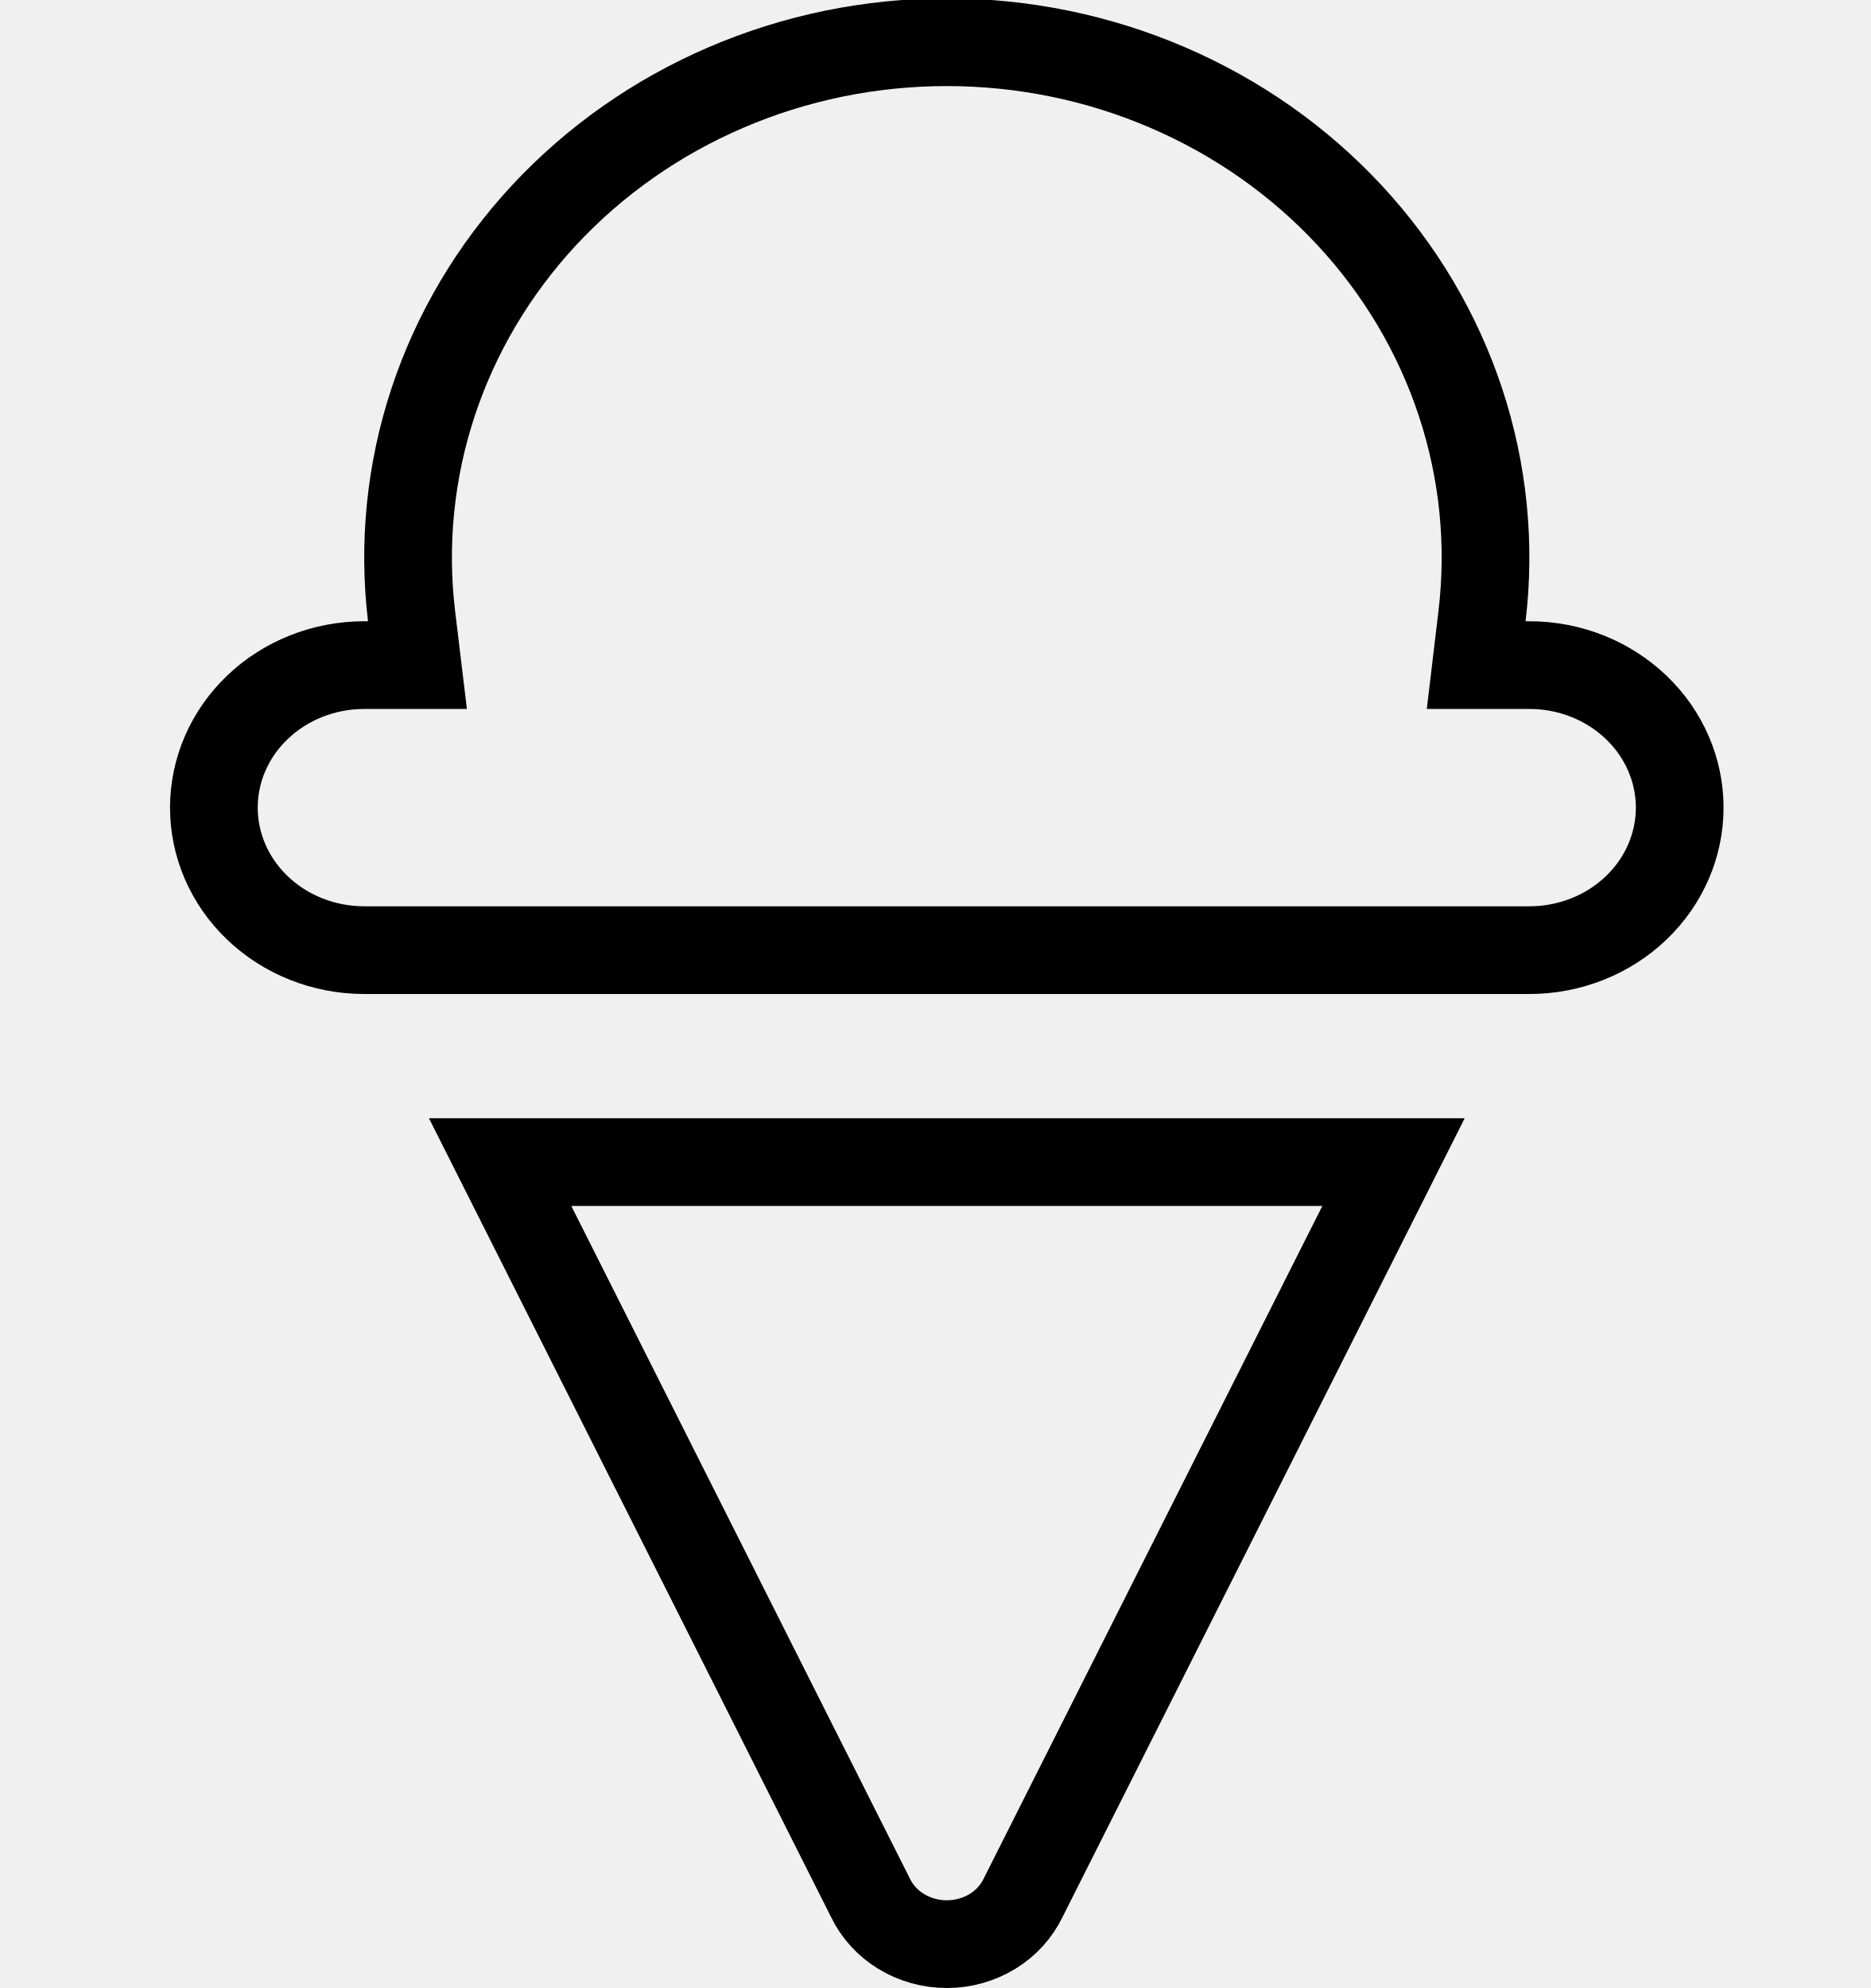
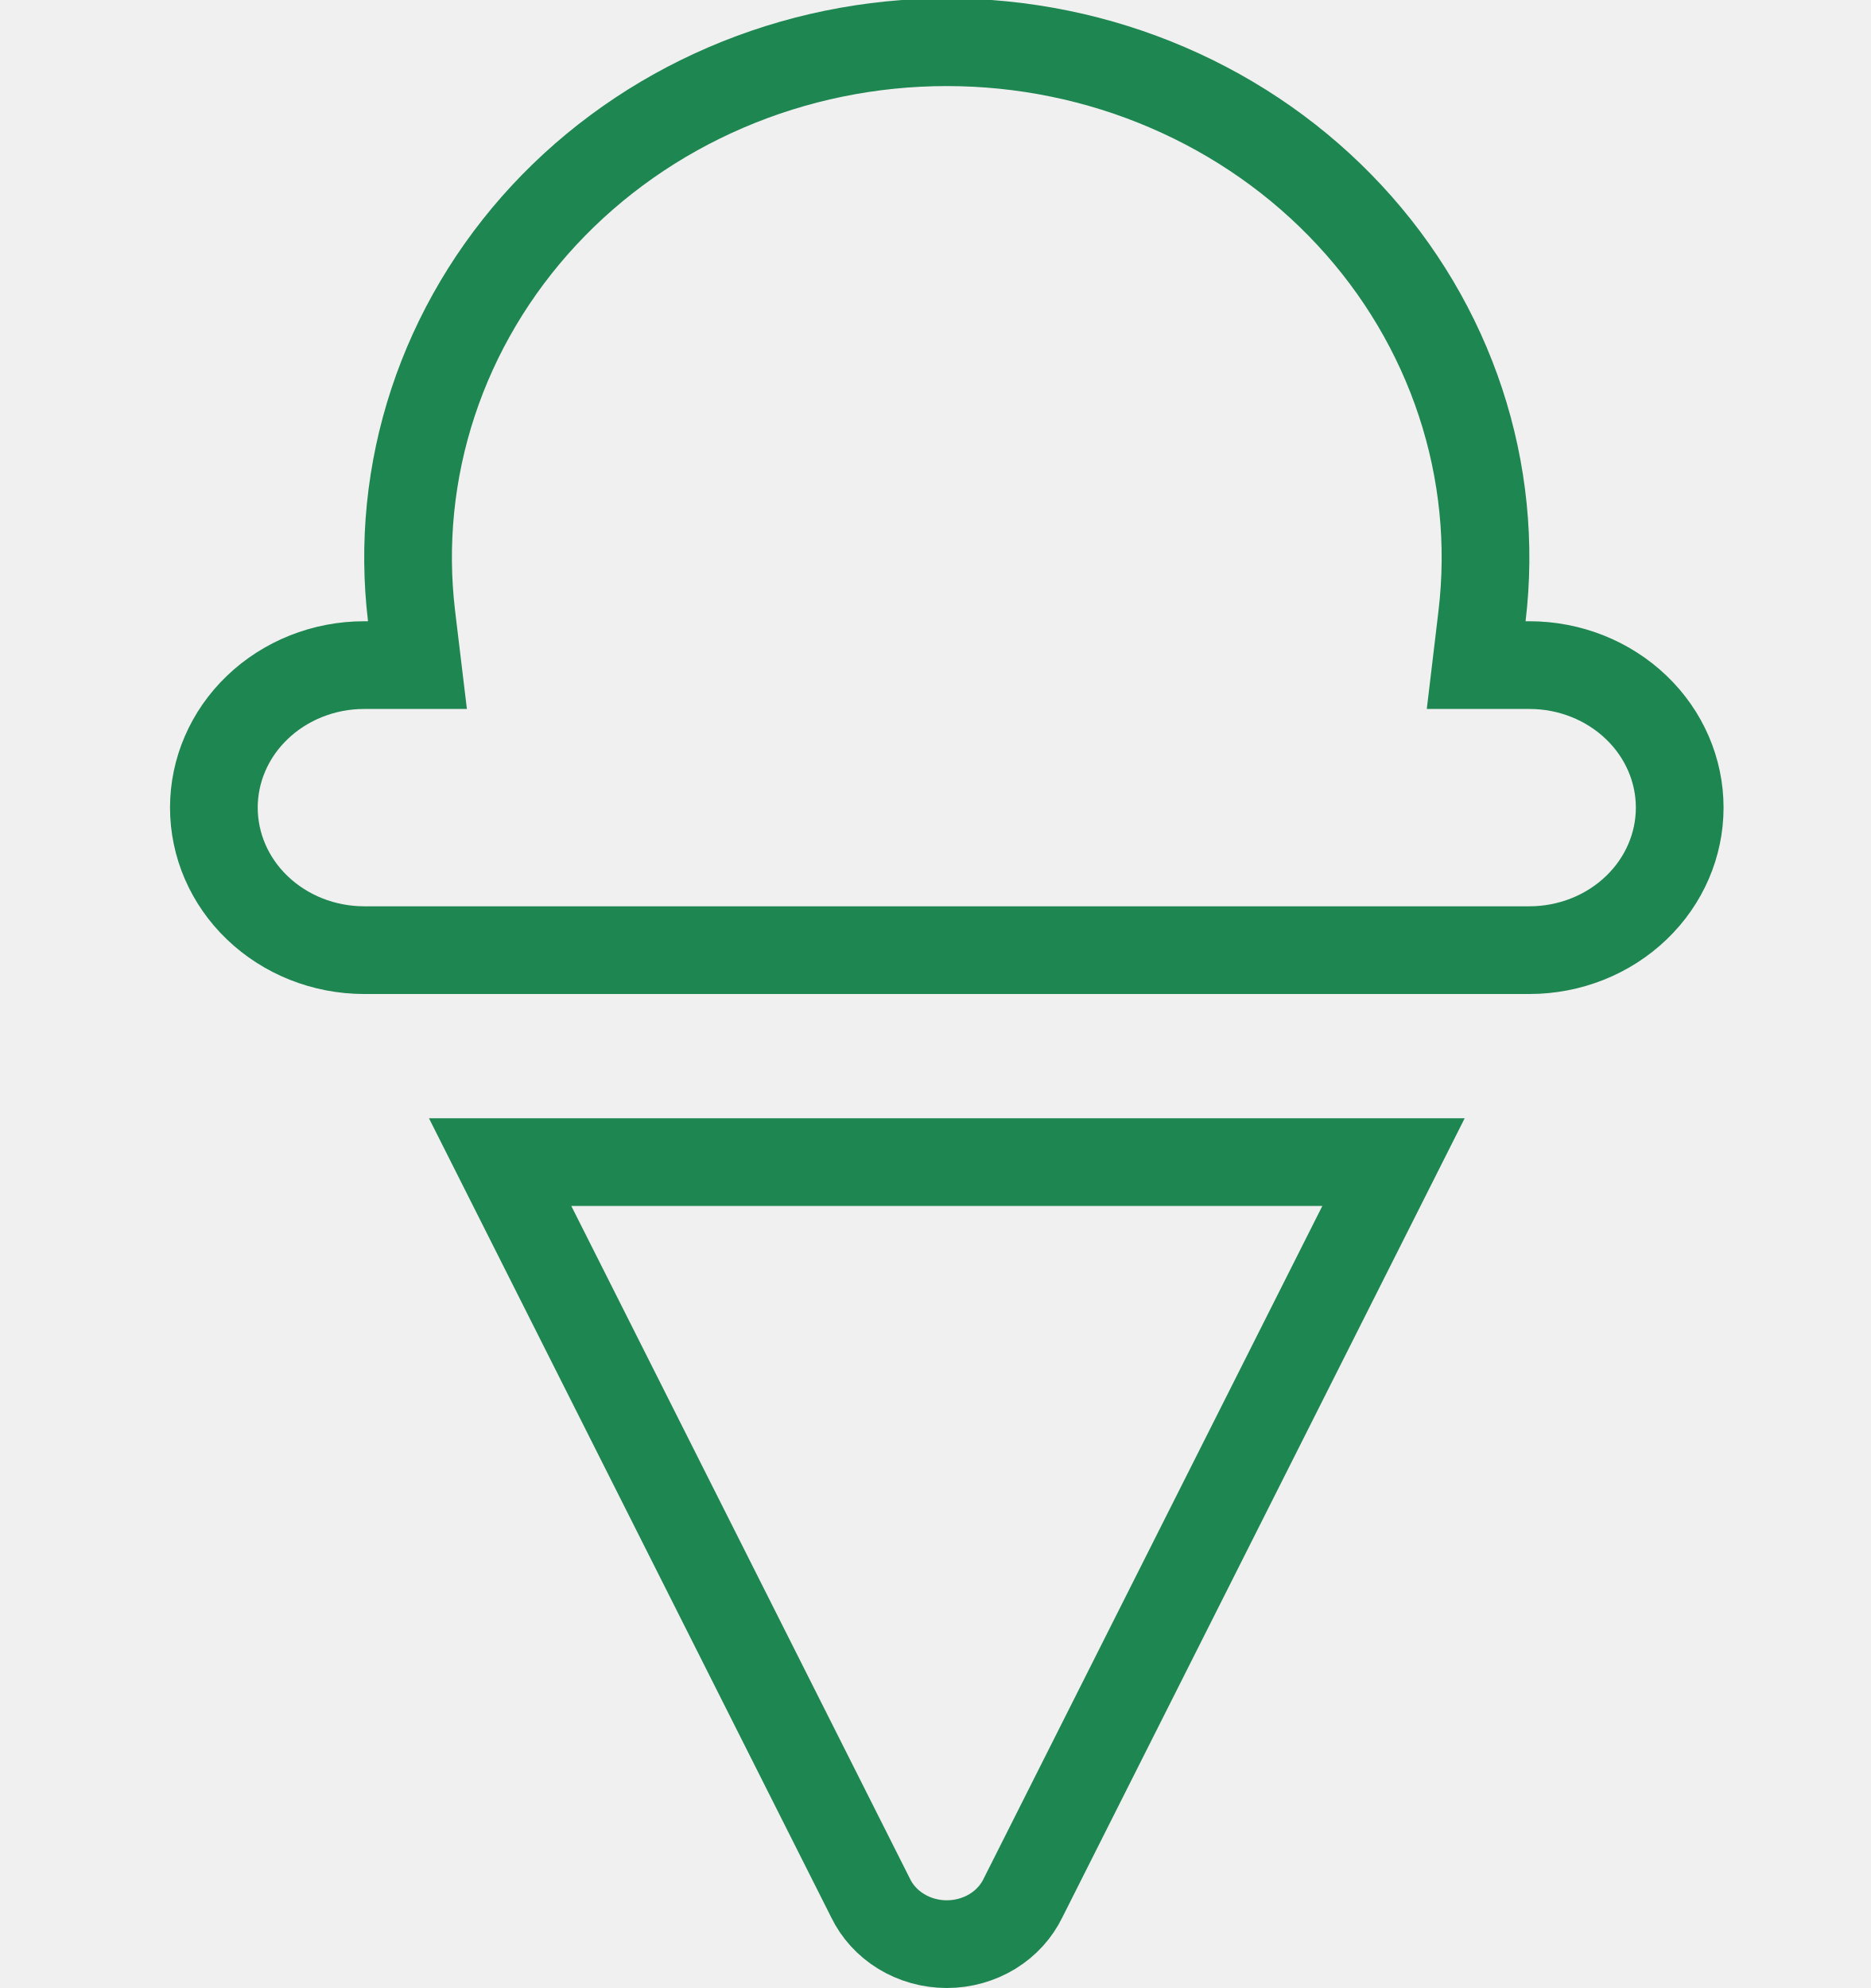
<svg xmlns="http://www.w3.org/2000/svg" width="32" height="34" viewBox="0 0 32 34" fill="none">
  <g clip-path="url(#clip0_223_3475)">
-     <path d="M25.348 10.536L25.248 11.375H26.093H26.158C26.85 11.375 27.507 11.639 27.987 12.1C28.466 12.559 28.729 13.176 28.729 13.812C28.729 14.449 28.466 15.066 27.987 15.525C27.507 15.986 26.85 16.25 26.158 16.25H6.229C5.538 16.25 4.88 15.986 4.4 15.525C3.921 15.066 3.658 14.449 3.658 13.812C3.658 13.176 3.921 12.559 4.4 12.1C4.88 11.639 5.538 11.375 6.229 11.375H6.294H7.14L7.039 10.536C6.892 9.306 7.017 8.061 7.407 6.88C7.797 5.699 8.444 4.608 9.306 3.68C10.169 2.752 11.228 2.007 12.415 1.497C13.603 0.986 14.89 0.722 16.194 0.722C17.497 0.722 18.785 0.986 19.972 1.497C21.159 2.007 22.219 2.752 23.081 3.68C23.944 4.608 24.59 5.699 24.98 6.88C25.37 8.061 25.495 9.306 25.348 10.536ZM14.889 32.459L14.889 32.459L14.883 32.447L8.554 19.875H23.834L17.504 32.447L17.504 32.447L17.498 32.459C17.387 32.689 17.208 32.889 16.977 33.031C16.745 33.173 16.474 33.25 16.194 33.25C15.914 33.25 15.642 33.173 15.411 33.031C15.179 32.889 15 32.689 14.889 32.459Z" stroke="black" stroke-width="1.5" />
+     <path d="M25.348 10.536L25.248 11.375H26.093H26.158C26.85 11.375 27.507 11.639 27.987 12.1C28.466 12.559 28.729 13.176 28.729 13.812C28.729 14.449 28.466 15.066 27.987 15.525C27.507 15.986 26.85 16.25 26.158 16.25H6.229C5.538 16.25 4.88 15.986 4.4 15.525C3.921 15.066 3.658 14.449 3.658 13.812C3.658 13.176 3.921 12.559 4.4 12.1C4.88 11.639 5.538 11.375 6.229 11.375H6.294H7.14L7.039 10.536C6.892 9.306 7.017 8.061 7.407 6.88C7.797 5.699 8.444 4.608 9.306 3.68C10.169 2.752 11.228 2.007 12.415 1.497C13.603 0.986 14.89 0.722 16.194 0.722C17.497 0.722 18.785 0.986 19.972 1.497C21.159 2.007 22.219 2.752 23.081 3.68C23.944 4.608 24.59 5.699 24.98 6.88C25.37 8.061 25.495 9.306 25.348 10.536ZM14.889 32.459L14.889 32.459L14.883 32.447L8.554 19.875H23.834L17.504 32.447L17.504 32.447L17.498 32.459C17.387 32.689 17.208 32.889 16.977 33.031C16.745 33.173 16.474 33.25 16.194 33.25C15.914 33.25 15.642 33.173 15.411 33.031C15.179 32.889 15 32.689 14.889 32.459Z" stroke="#1e8651" stroke-width="1.5" />
  </g>
  <defs>
    <clipPath id="clip0_223_3475">
      <rect width="31" height="34" fill="white" transform="translate(0.693726)" />
    </clipPath>
  </defs>
</svg>
